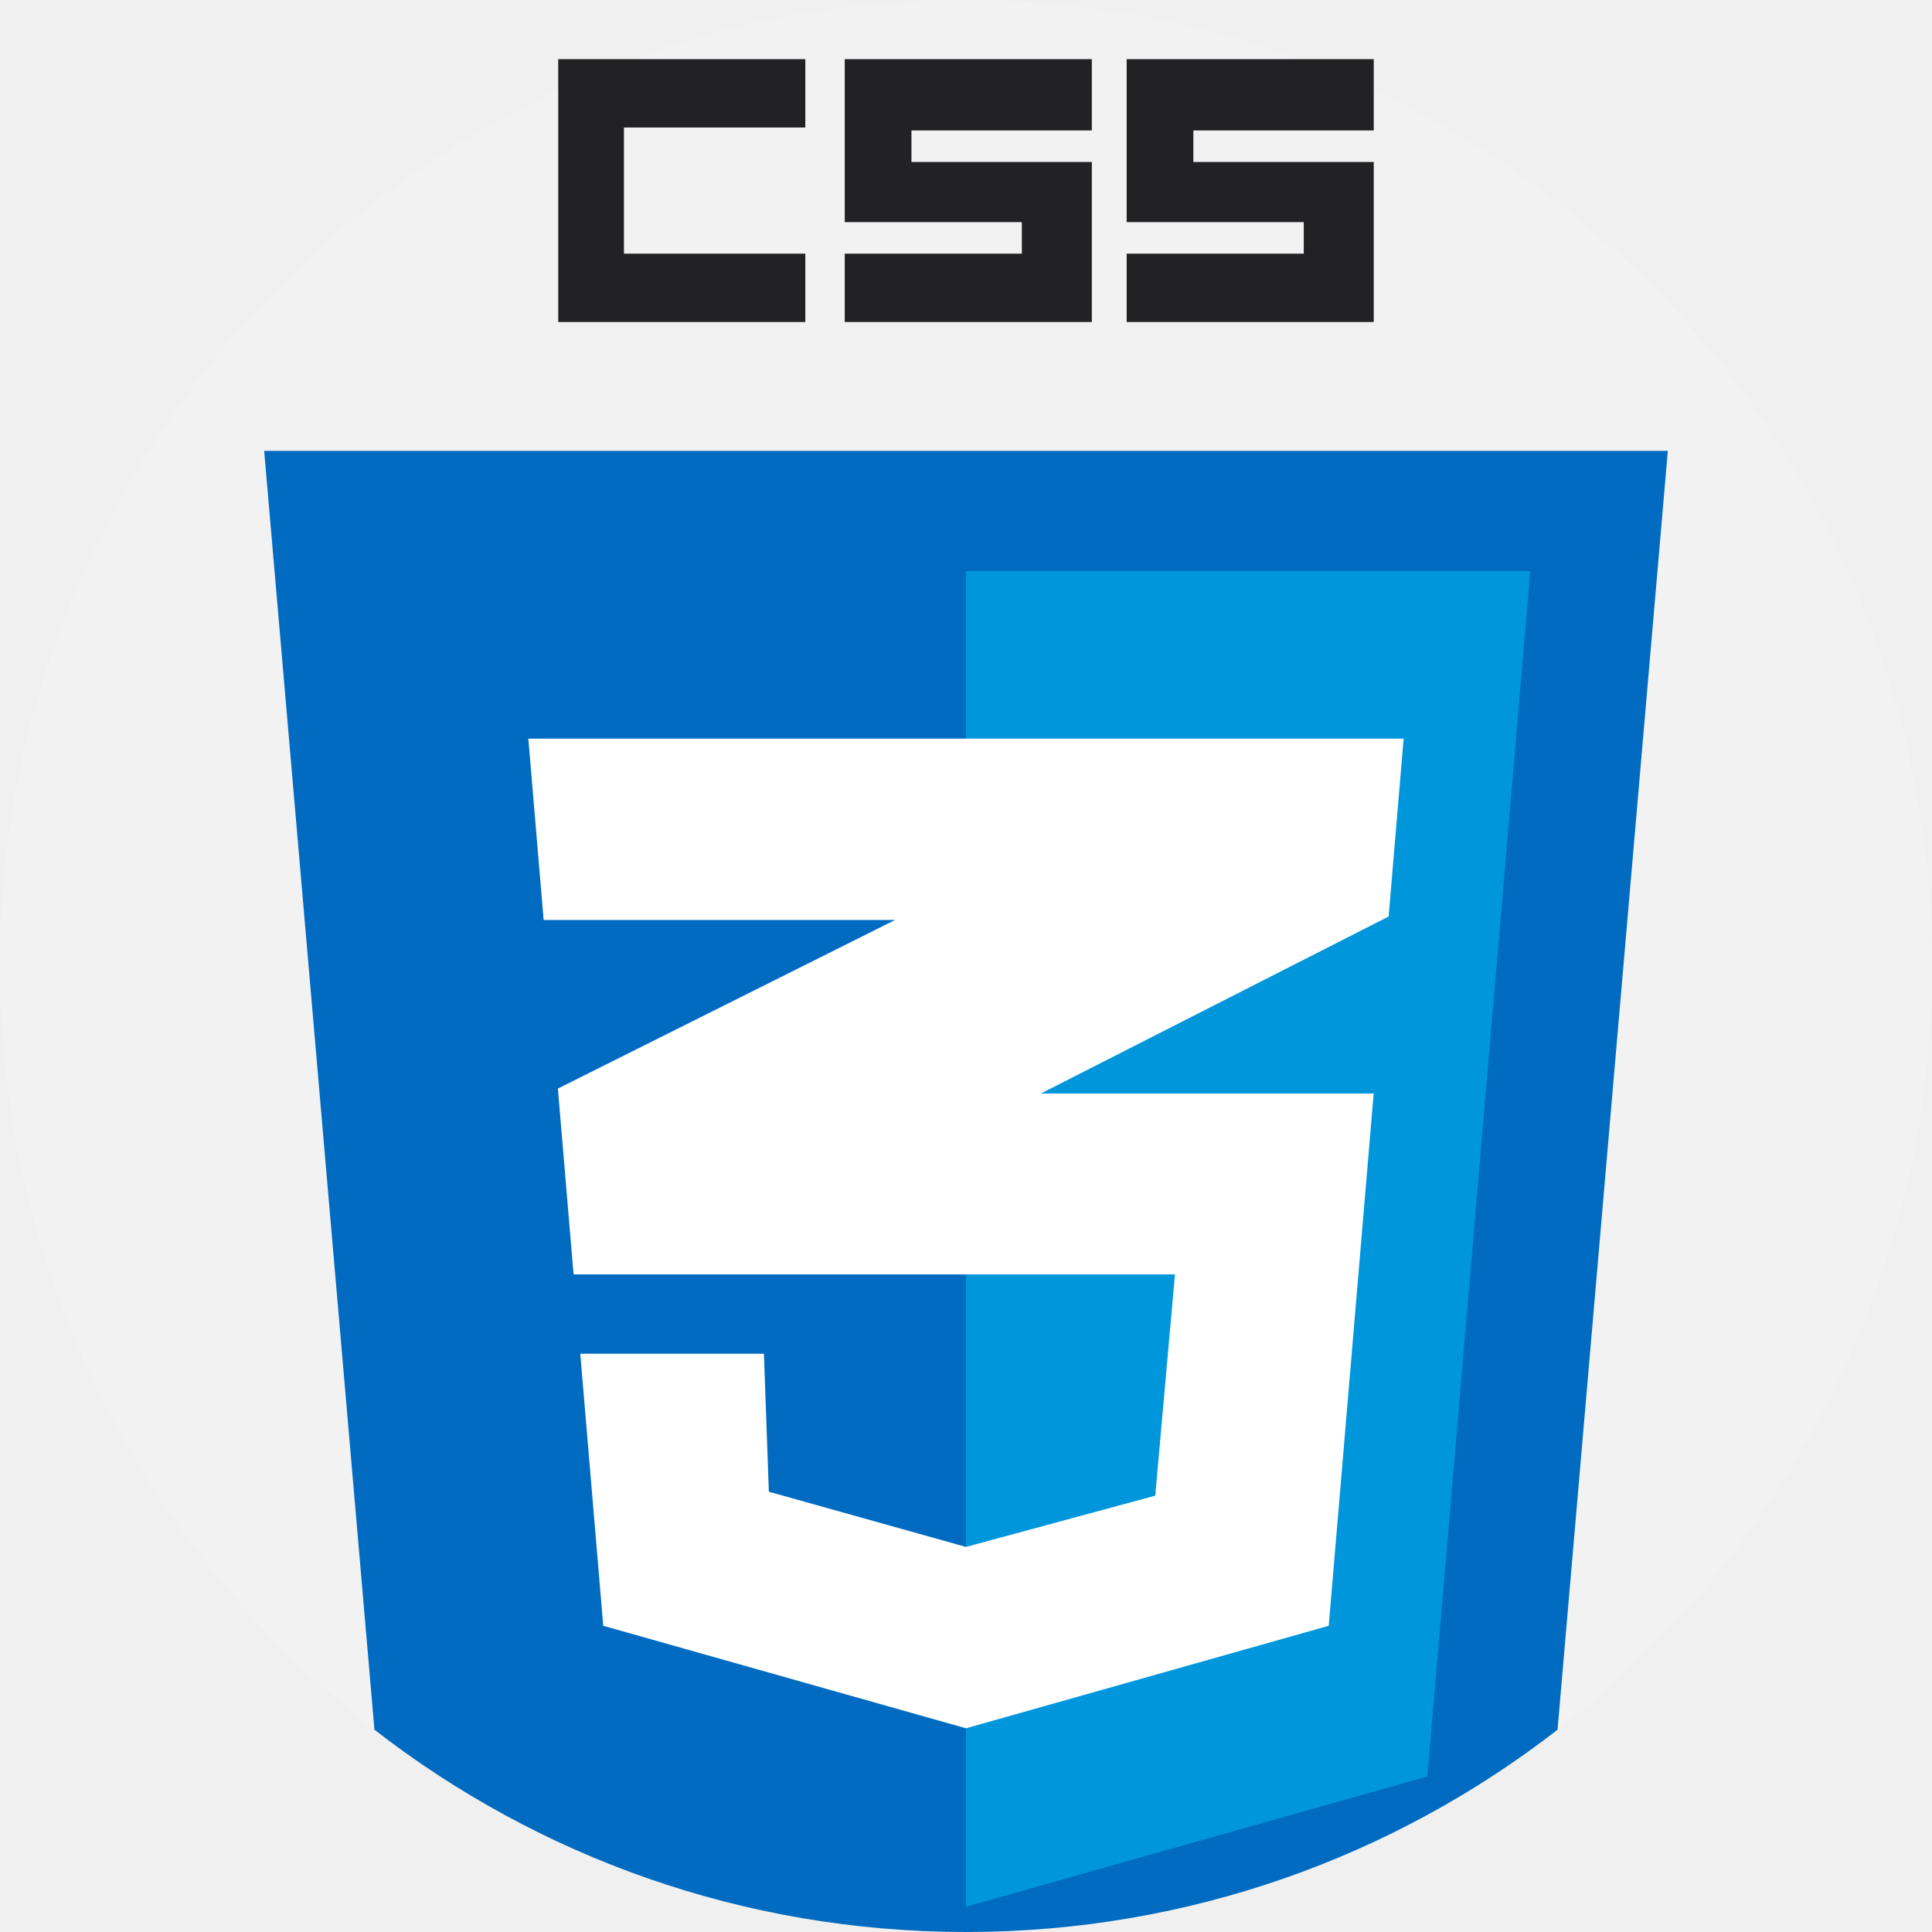
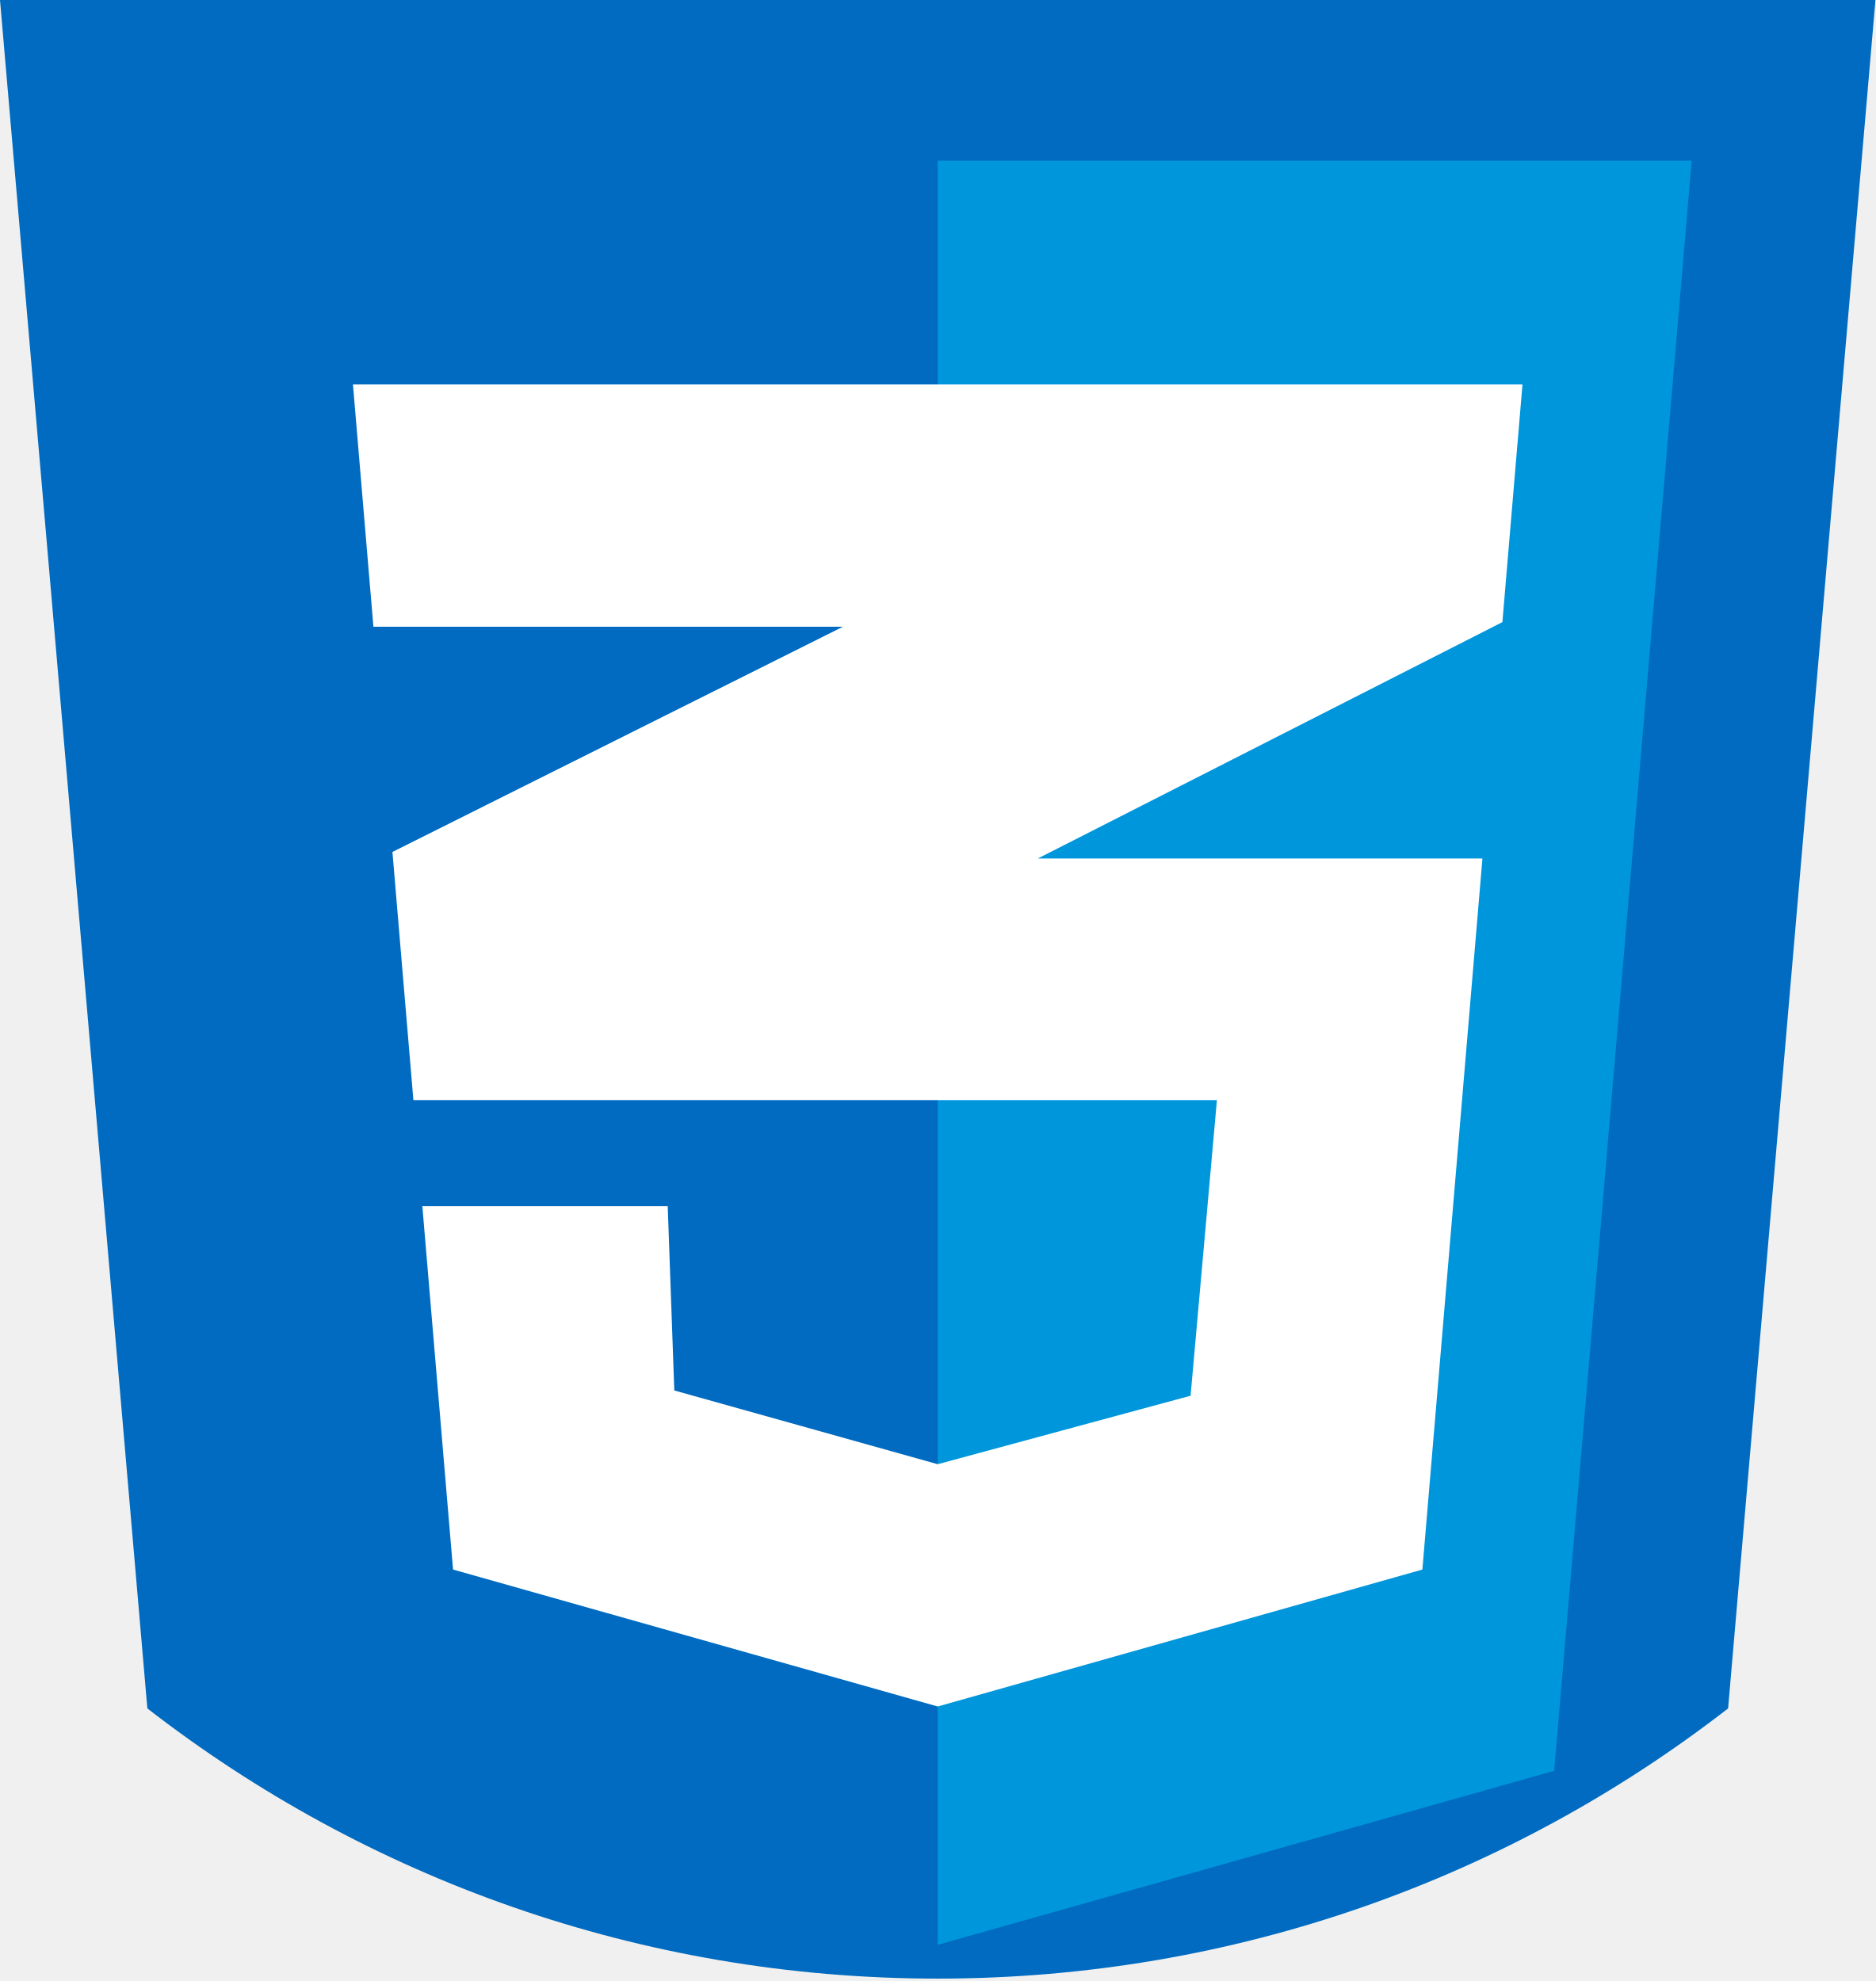
- <svg xmlns="http://www.w3.org/2000/svg" version="1.1" id="Capa_1" x="0px" y="0px" viewBox="0 0 512 512" style="enable-background:new 0 0 512 512;" xml:space="preserve">
-   <path style="fill:#F2F2F2;" d="M512,256c0,82.317-38.86,155.564-99.234,202.397C369.455,492.001,315.068,512,256,512  s-113.455-19.999-156.766-53.603C38.86,411.564,0,338.317,0,256C0,114.615,114.615,0,256,0S512,114.615,512,256z" />
-   <path style="fill:#006BC0;" d="M441.992,119.474l-29.226,338.923C369.455,492.001,315.068,512,256,512  s-113.455-19.999-156.766-53.603L70.008,119.474H441.992z" />
-   <polygon style="fill:#0096DC;" points="255.997,151.338 255.997,505.296 378.269,470.777 405.545,151.338 " />
-   <polygon style="fill:#FFFFFF;" points="364.036,289.787 275.85,289.787 367.999,242.89 371.981,195.746 140.013,195.746   144.072,243.811 237.189,243.811 147.845,288.484 152.002,337.723 152.002,337.723 311.376,337.723 306.152,396.366 255.997,409.95   203.752,395.321 202.446,358.75 153.778,358.75 159.866,430.848 255.997,458.015 352.127,430.848 364.039,289.779 " />
-   <g>
-     <polygon style="fill:#222123;" points="165.352,67.224 165.352,33.787 213.417,33.787 213.417,15.676 147.937,15.676    147.937,85.335 213.417,85.335 213.417,67.224  " />
-     <polygon style="fill:#222123;" points="241.542,42.93 241.542,34.57 289.347,34.57 289.347,33.787 289.347,15.676 223.866,15.676    223.866,58.864 270.799,58.864 270.799,67.224 223.866,67.224 223.866,85.335 289.347,85.335 289.347,67.224 289.347,42.93  " />
-     <polygon style="fill:#222123;" points="316.252,42.93 316.252,34.57 364.056,34.57 364.056,33.787 364.056,15.676 298.576,15.676    298.576,58.864 345.509,58.864 345.509,67.224 298.576,67.224 298.576,85.335 364.056,85.335 364.056,67.224 364.056,42.93  " />
-   </g>
-   <g>
- </g>
-   <g>
- </g>
-   <g>
- </g>
-   <g>
- </g>
-   <g>
- </g>
-   <g>
- </g>
-   <g>
- </g>
-   <g>
- </g>
-   <g>
- </g>
-   <g>
- </g>
-   <g>
- </g>
-   <g>
- </g>
-   <g>
- </g>
-   <g>
- </g>
-   <g>
- </g>
+ <svg xmlns="http://www.w3.org/2000/svg" width="372" height="393" viewBox="0 0 372 393" fill="none">
+   <path d="M371.984 0L342.758 338.923C299.447 372.527 245.06 392.526 185.992 392.526C126.924 392.526 72.537 372.527 29.226 338.923L0 0H371.984Z" fill="#006BC0" />
+   <path d="M185.989 31.864V385.822L308.261 351.303L335.537 31.864H185.989Z" fill="#0096DC" />
+   <path d="M294.028 170.313H205.842L297.991 123.416L301.973 76.272H70.005L74.064 124.337H167.181L77.837 169.01L81.994 218.249H241.368L236.144 276.892L185.989 290.476L133.744 275.847L132.438 239.276H83.77L89.858 311.374L185.989 338.541L282.119 311.374L294.031 170.305L294.028 170.313Z" fill="white" />
</svg>
